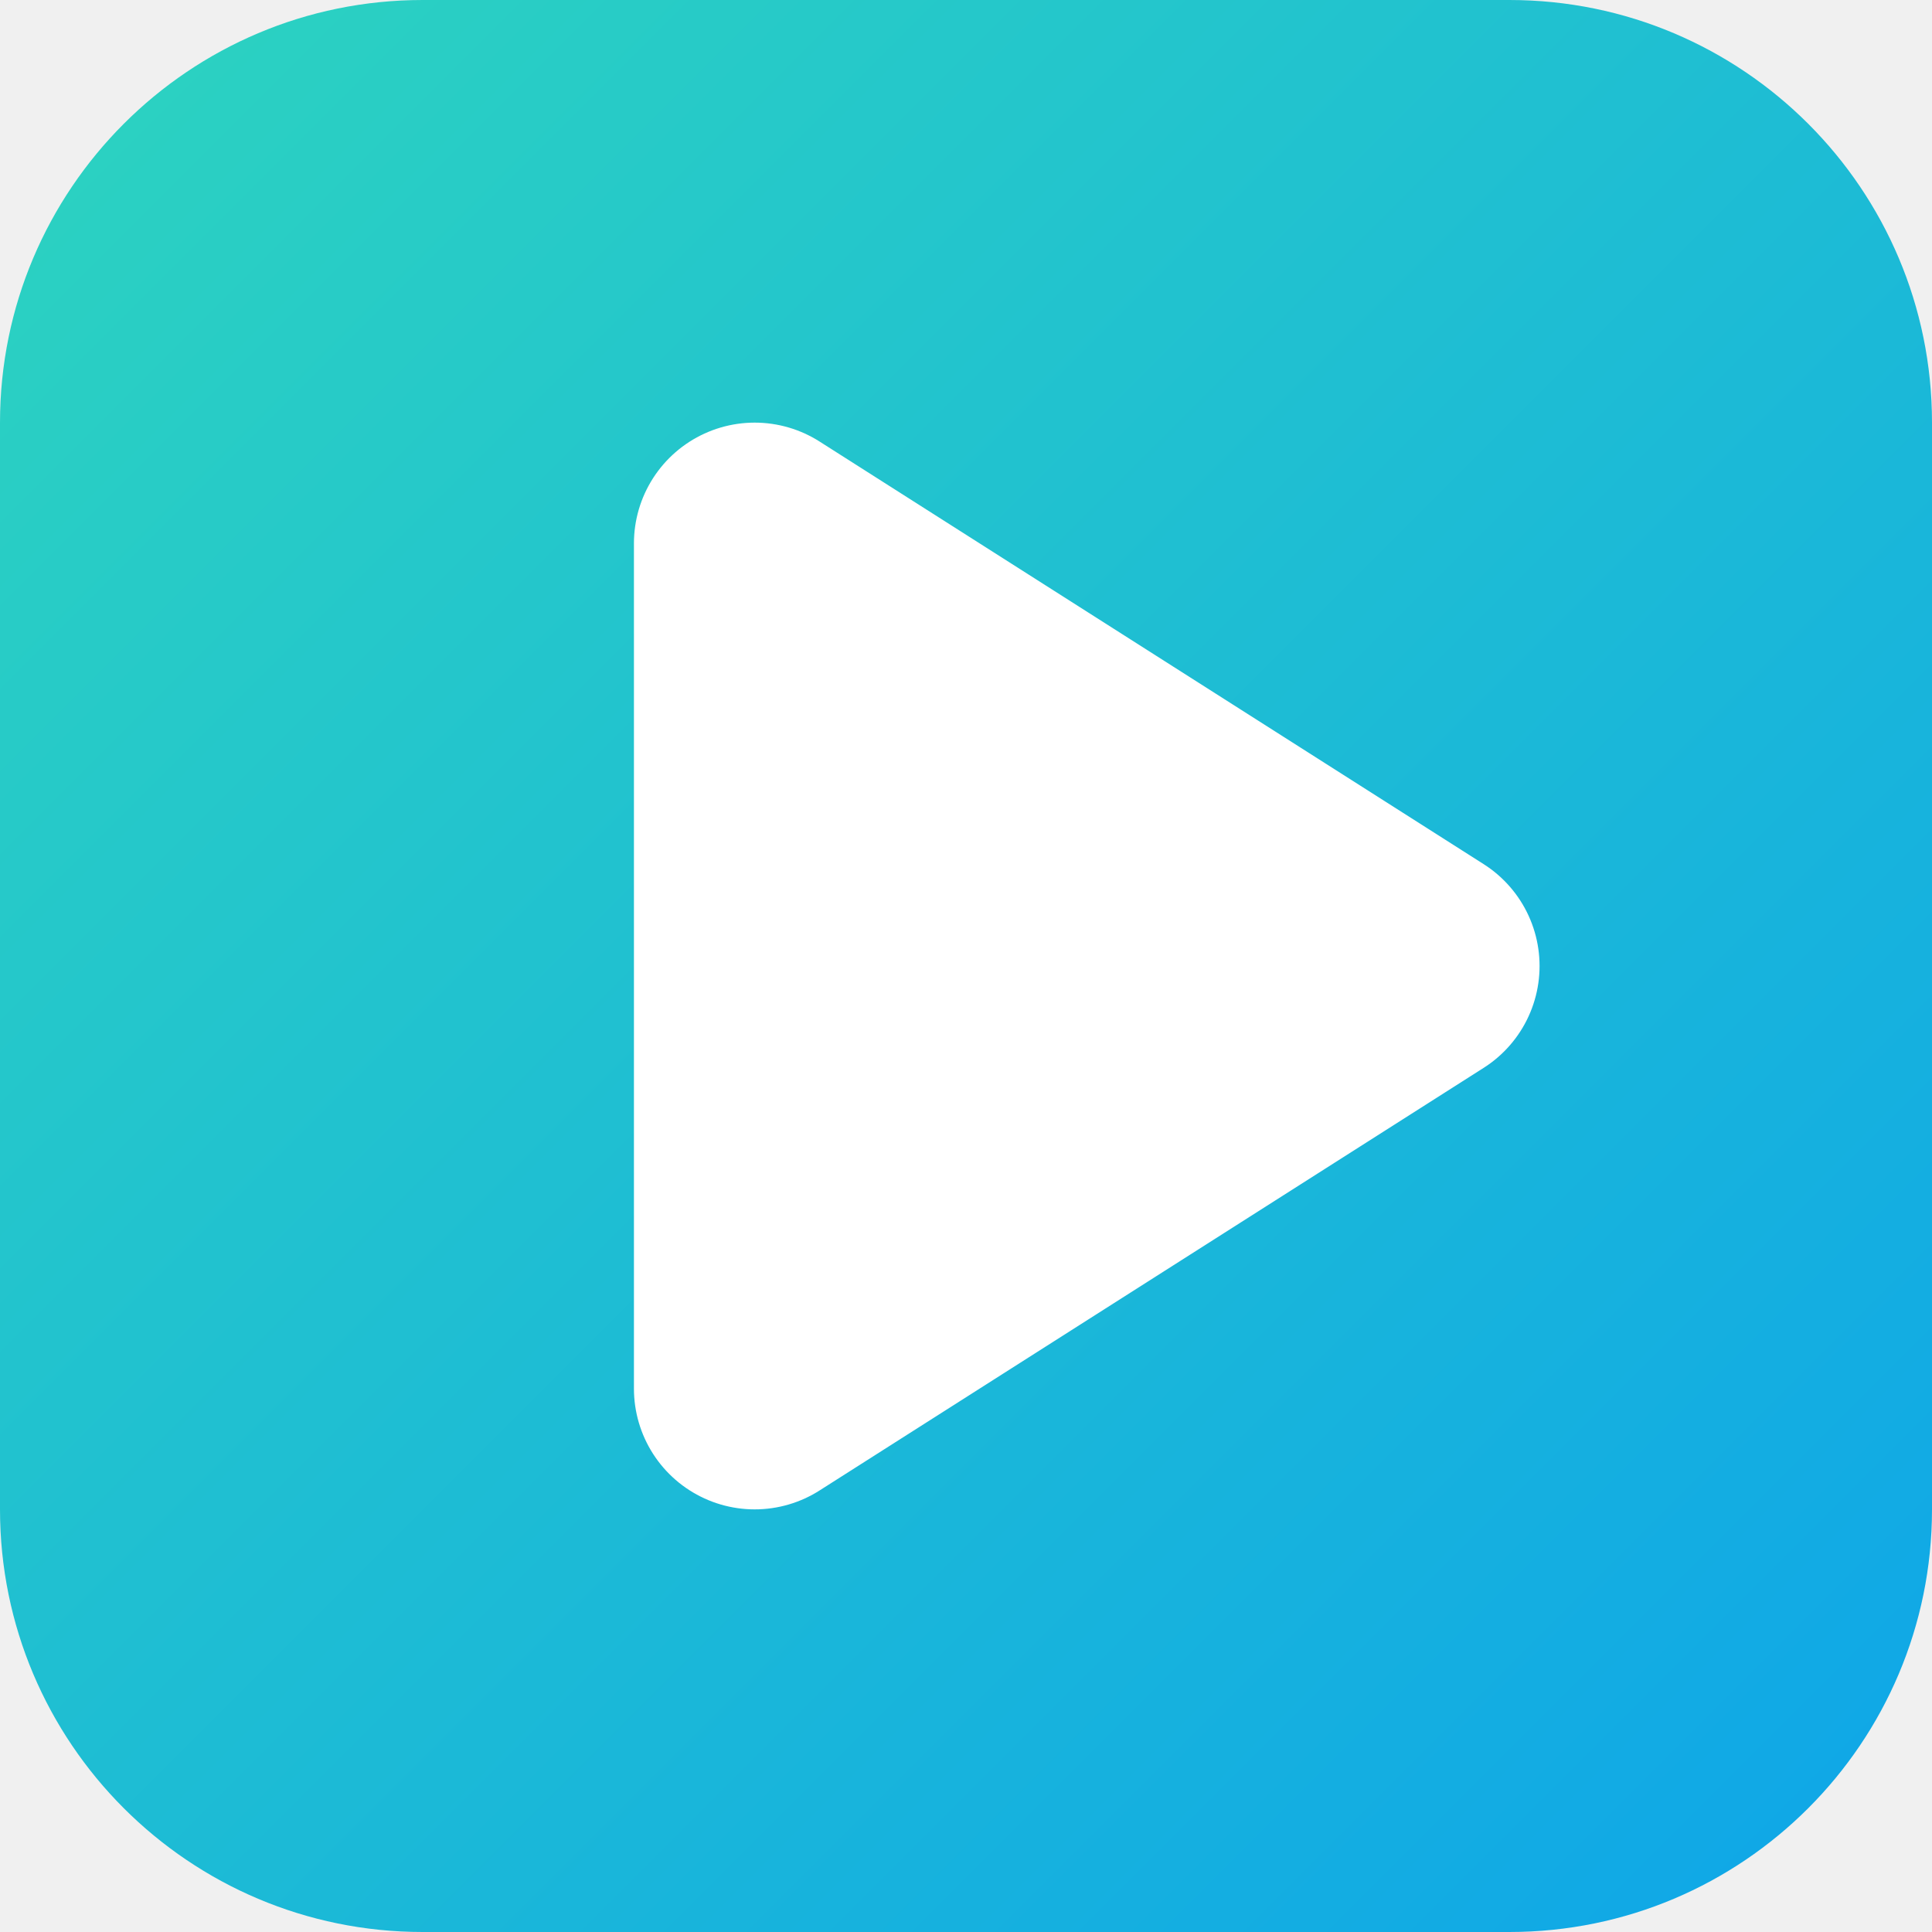
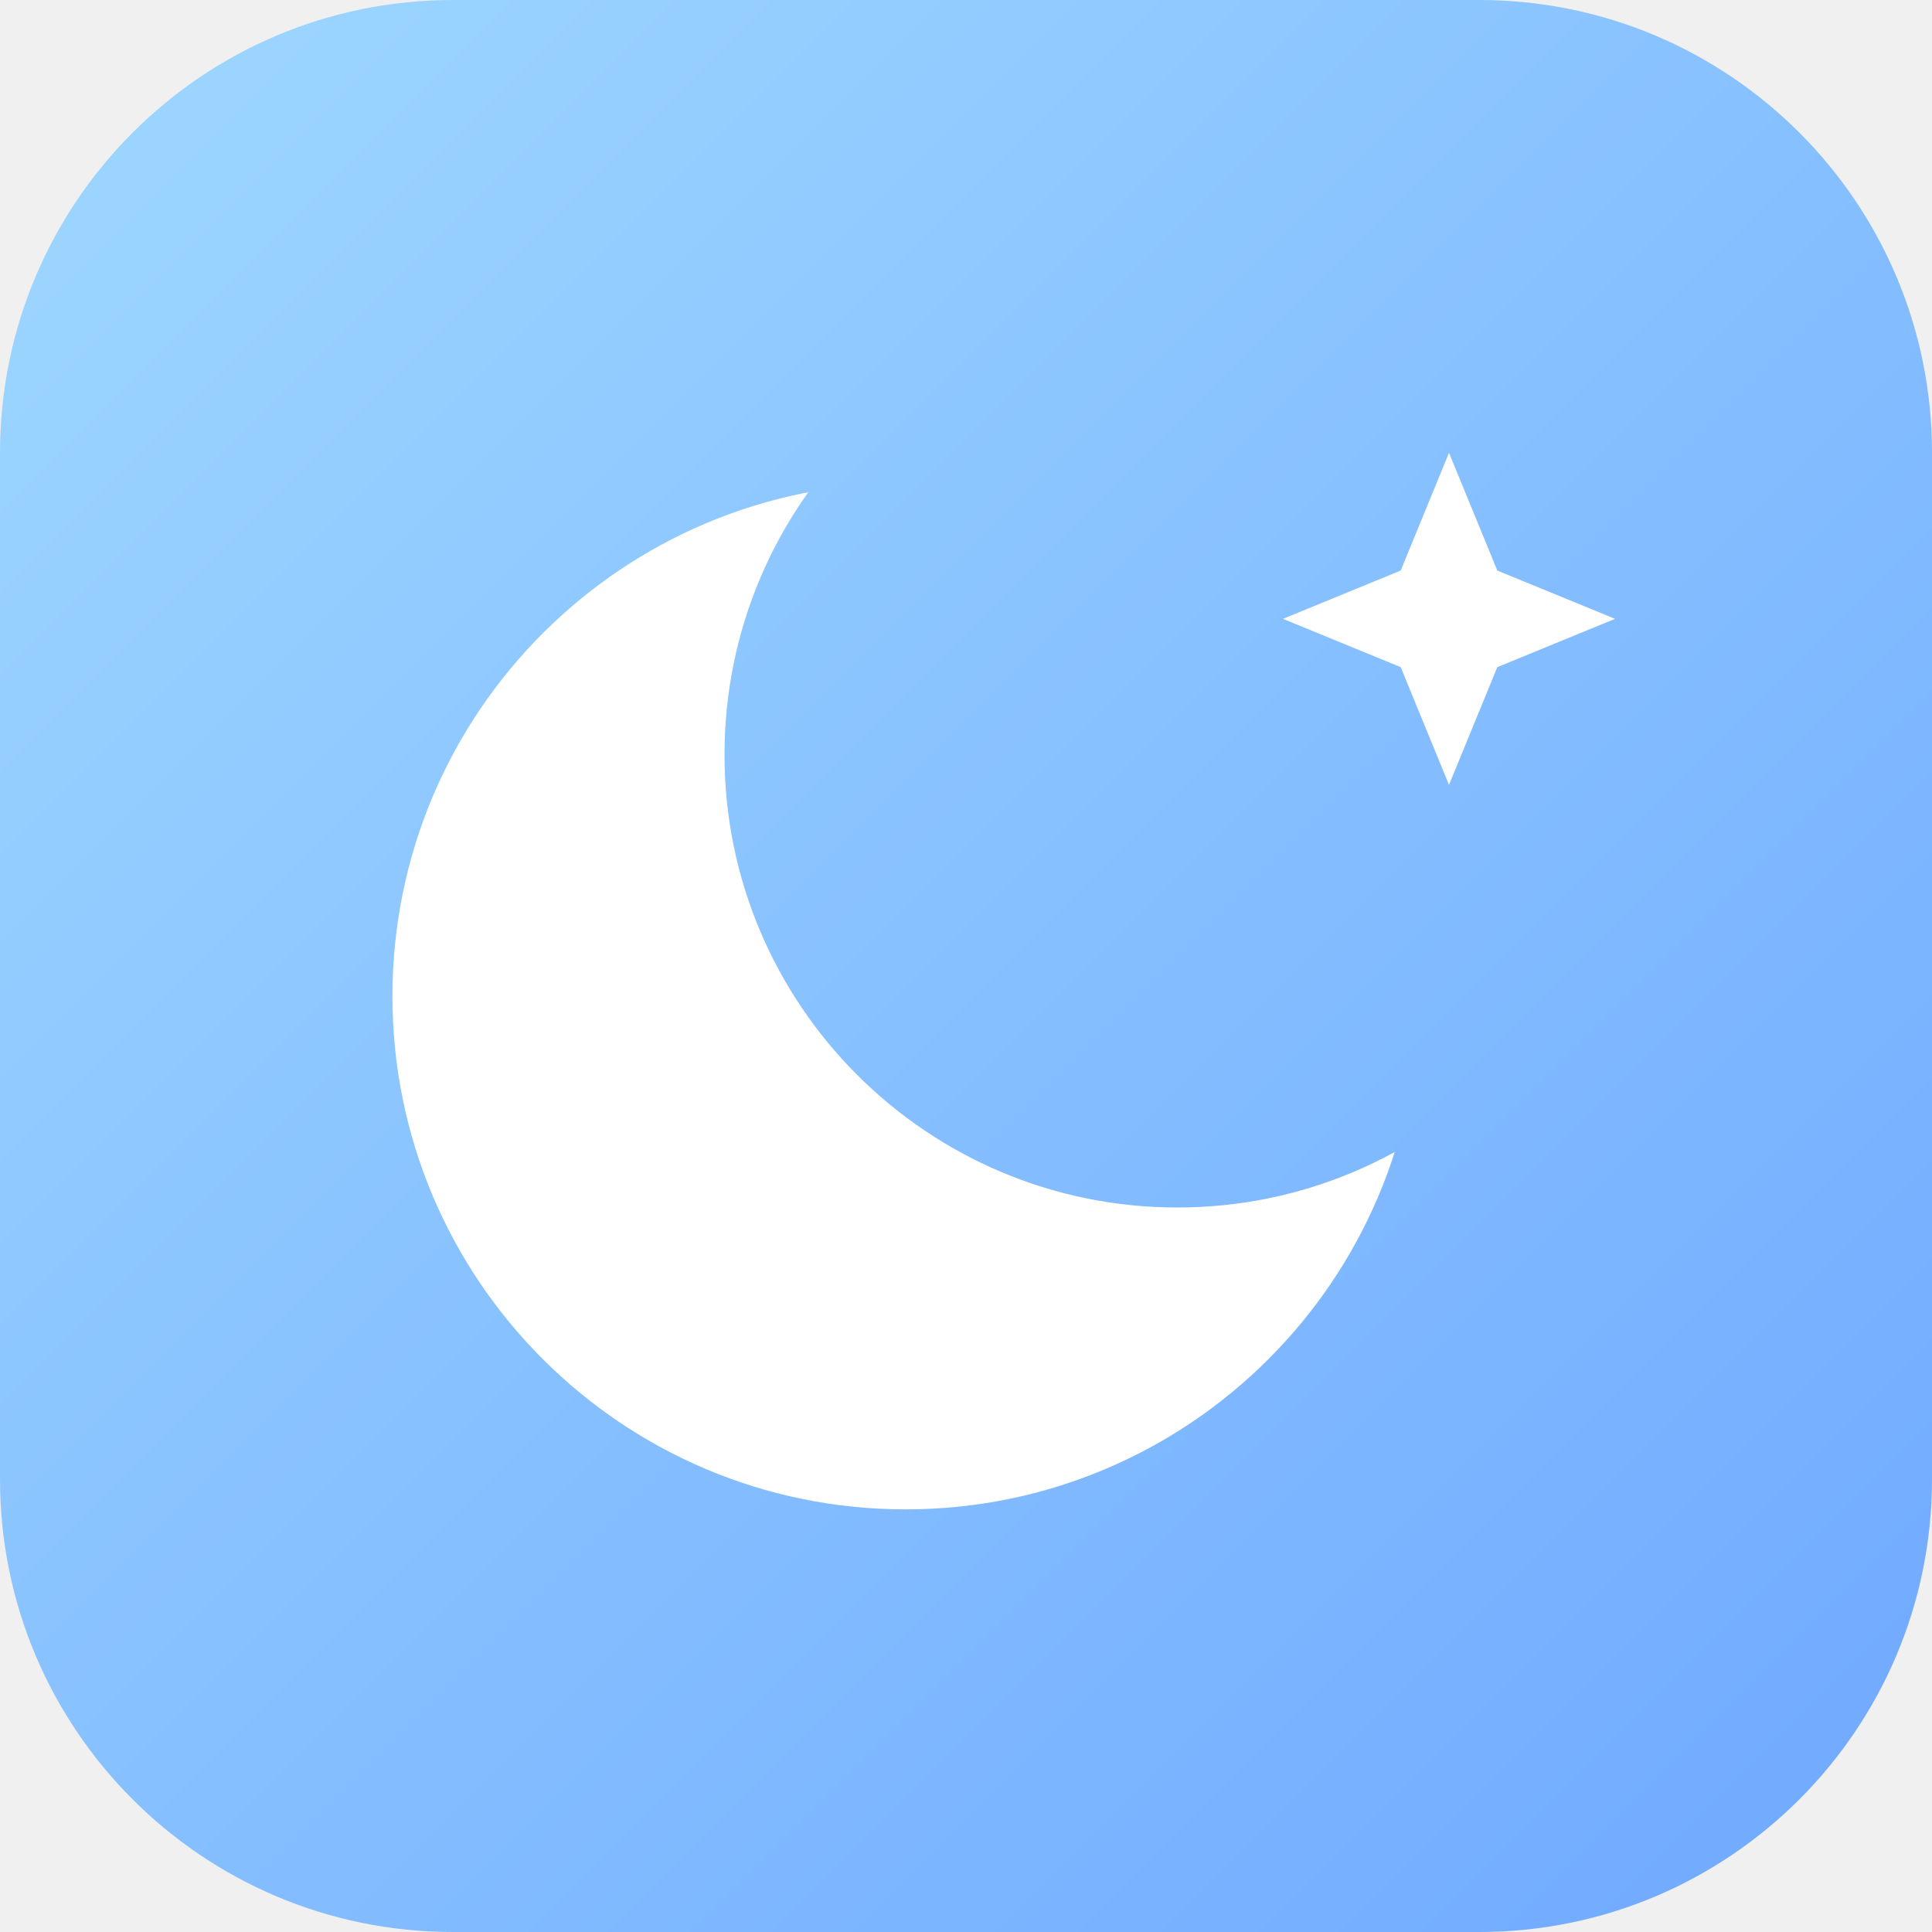
<svg xmlns="http://www.w3.org/2000/svg" viewBox="0 0 128 128">
  <defs>
    <linearGradient id="g" x1="0" y1="0" x2="1" y2="1">
-       <stop offset="0" stop-color="#2DD4BF" />
-       <stop offset="1" stop-color="#0EA5E9" />
+       <stop offset="0" stop-color="#9ED8FF" />
+       <stop offset="1" stop-color="#6FA8FF" />
    </linearGradient>
+     <mask id="m">
+       <rect width="128" height="128" fill="#fff" />
+       <circle cx="78" cy="50" r="30" fill="#000" />
+     </mask>
  </defs>
-   <rect width="128" height="128" rx="28" fill="url(#g)" />
-   <path d="M50 36 L94 64 L50 92 Z" fill="#fff" stroke="#fff" stroke-width="16" stroke-linejoin="round" />
+   <rect width="128" height="128" rx="30" fill="url(#g)" />
+   <circle cx="60" cy="66" r="34" fill="#fff" mask="url(#m)" />
+   <path d="M96 30 l3.2 7.8 7.8 3.2 -7.8 3.2 -3.2 7.8 -3.2 -7.8 -7.8 -3.2 7.8 -3.2 Z" fill="#fff" />
</svg>
